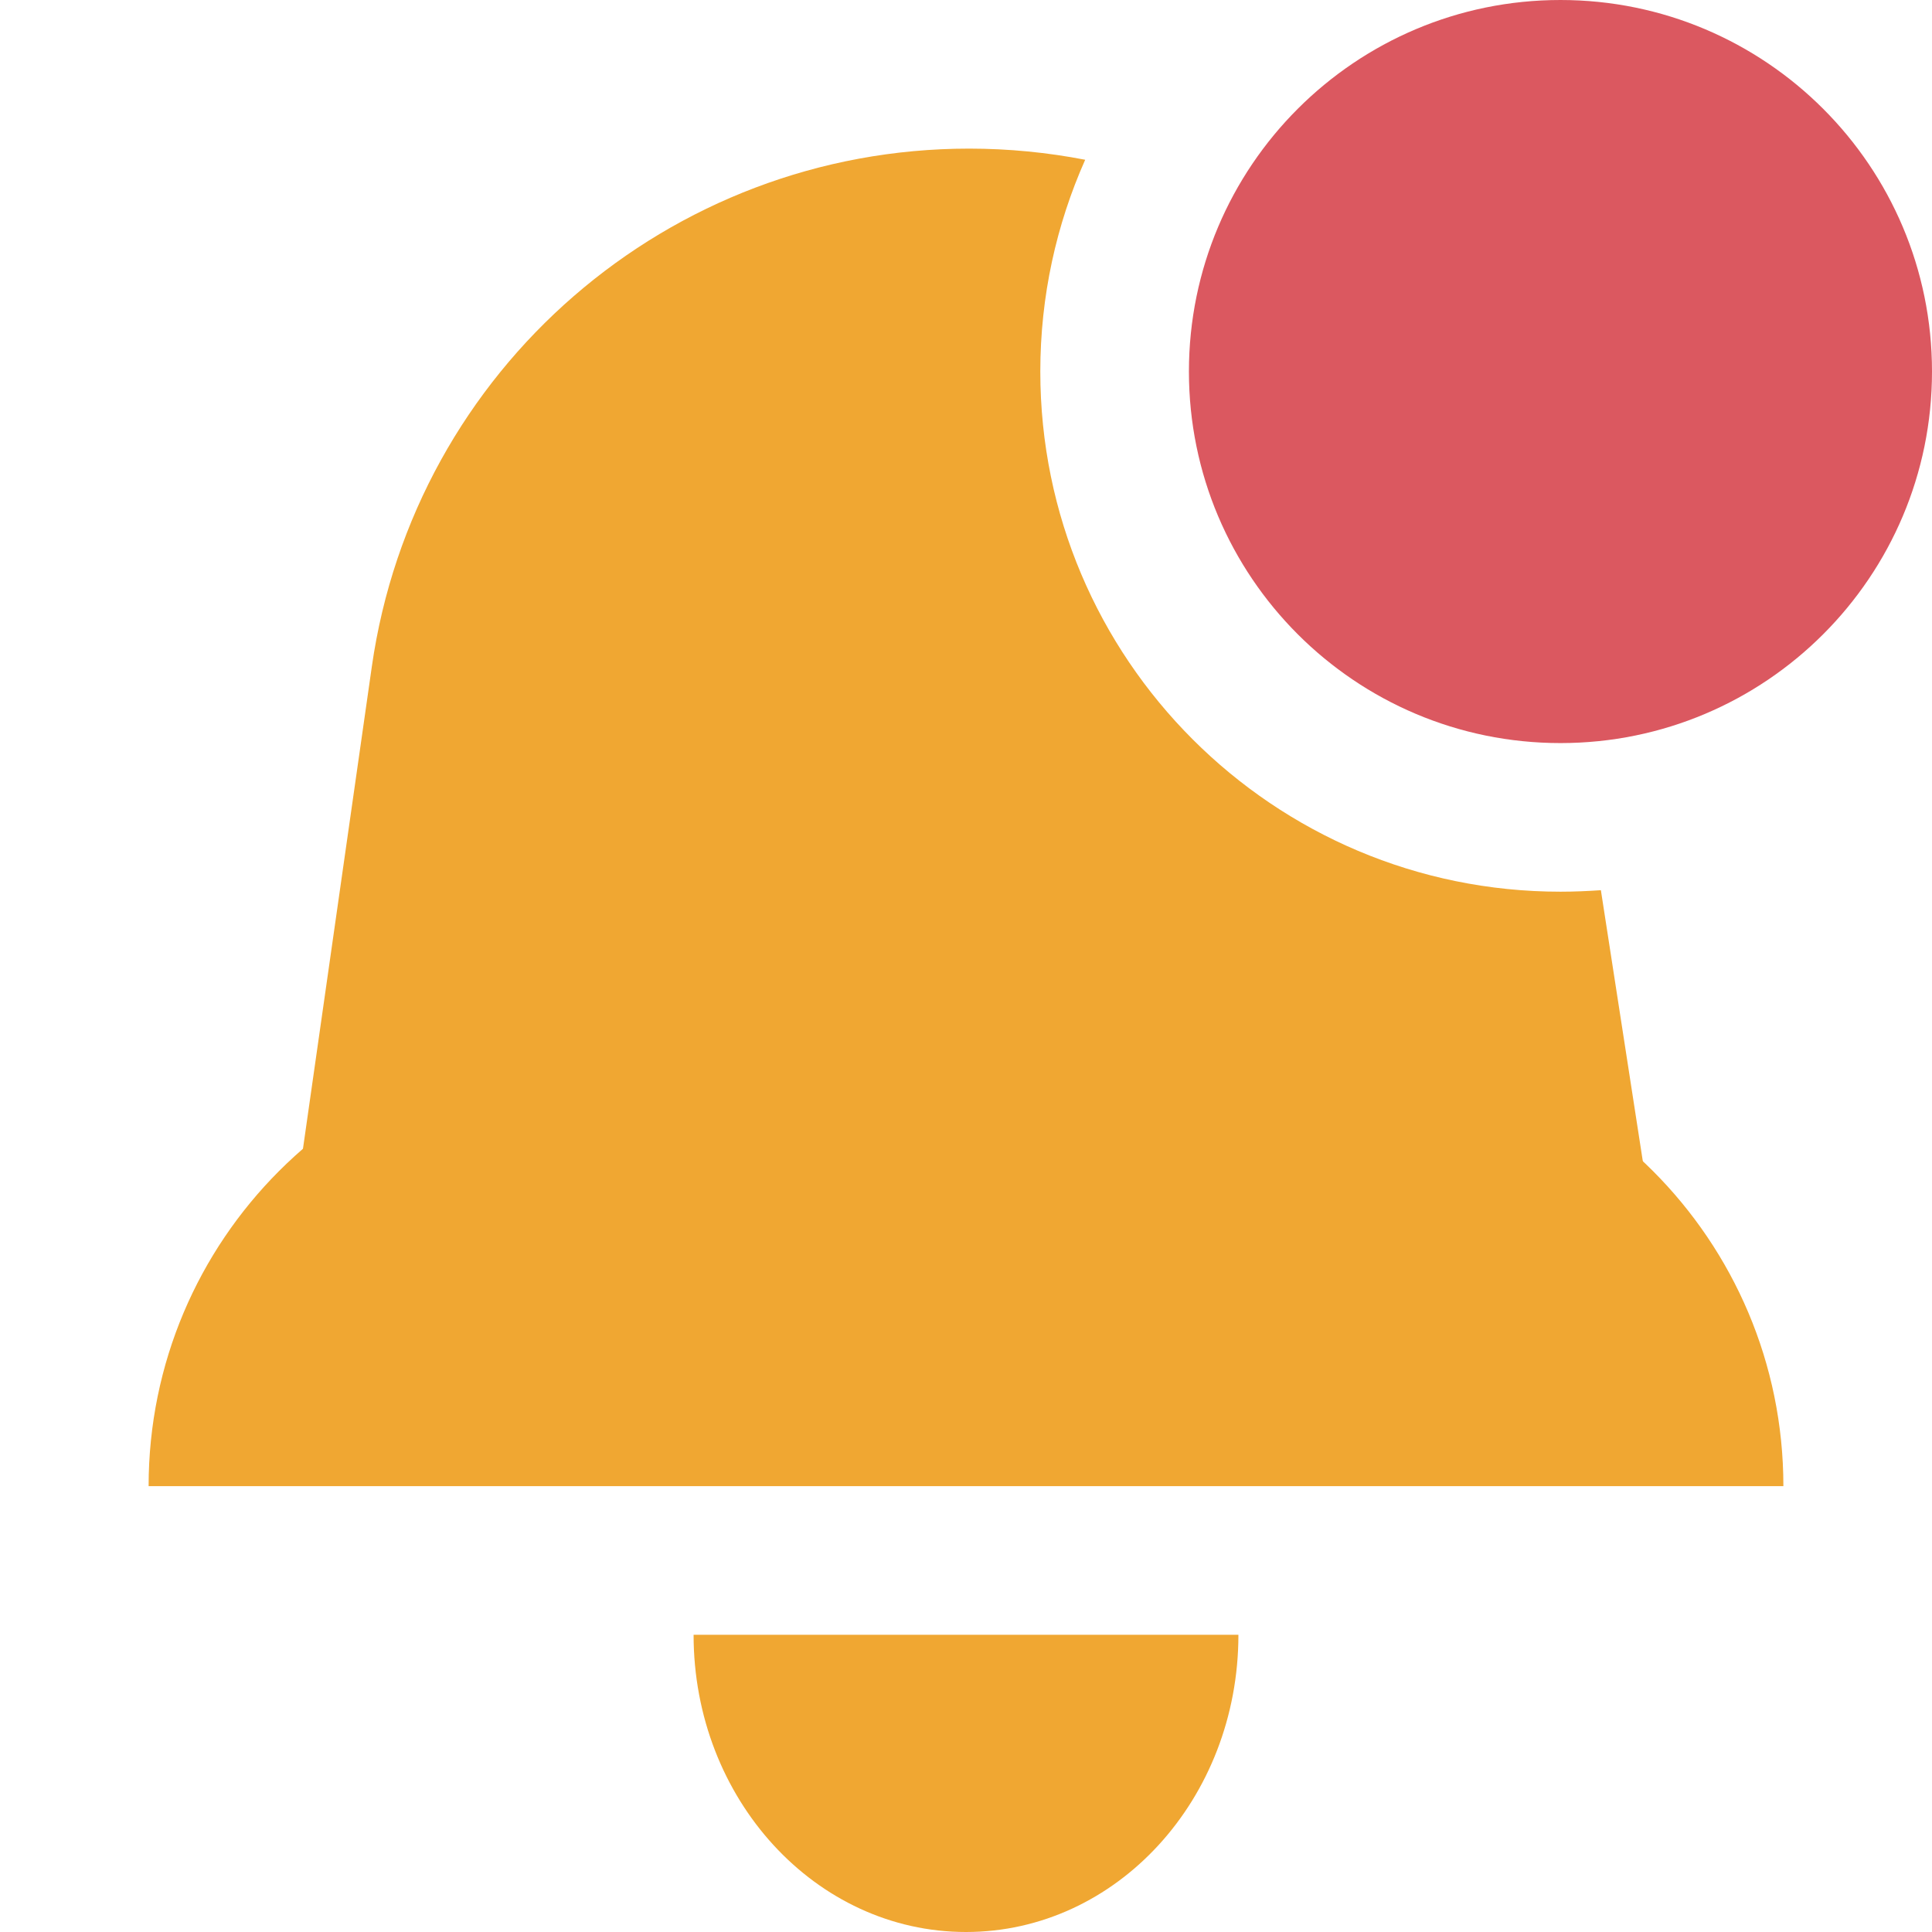
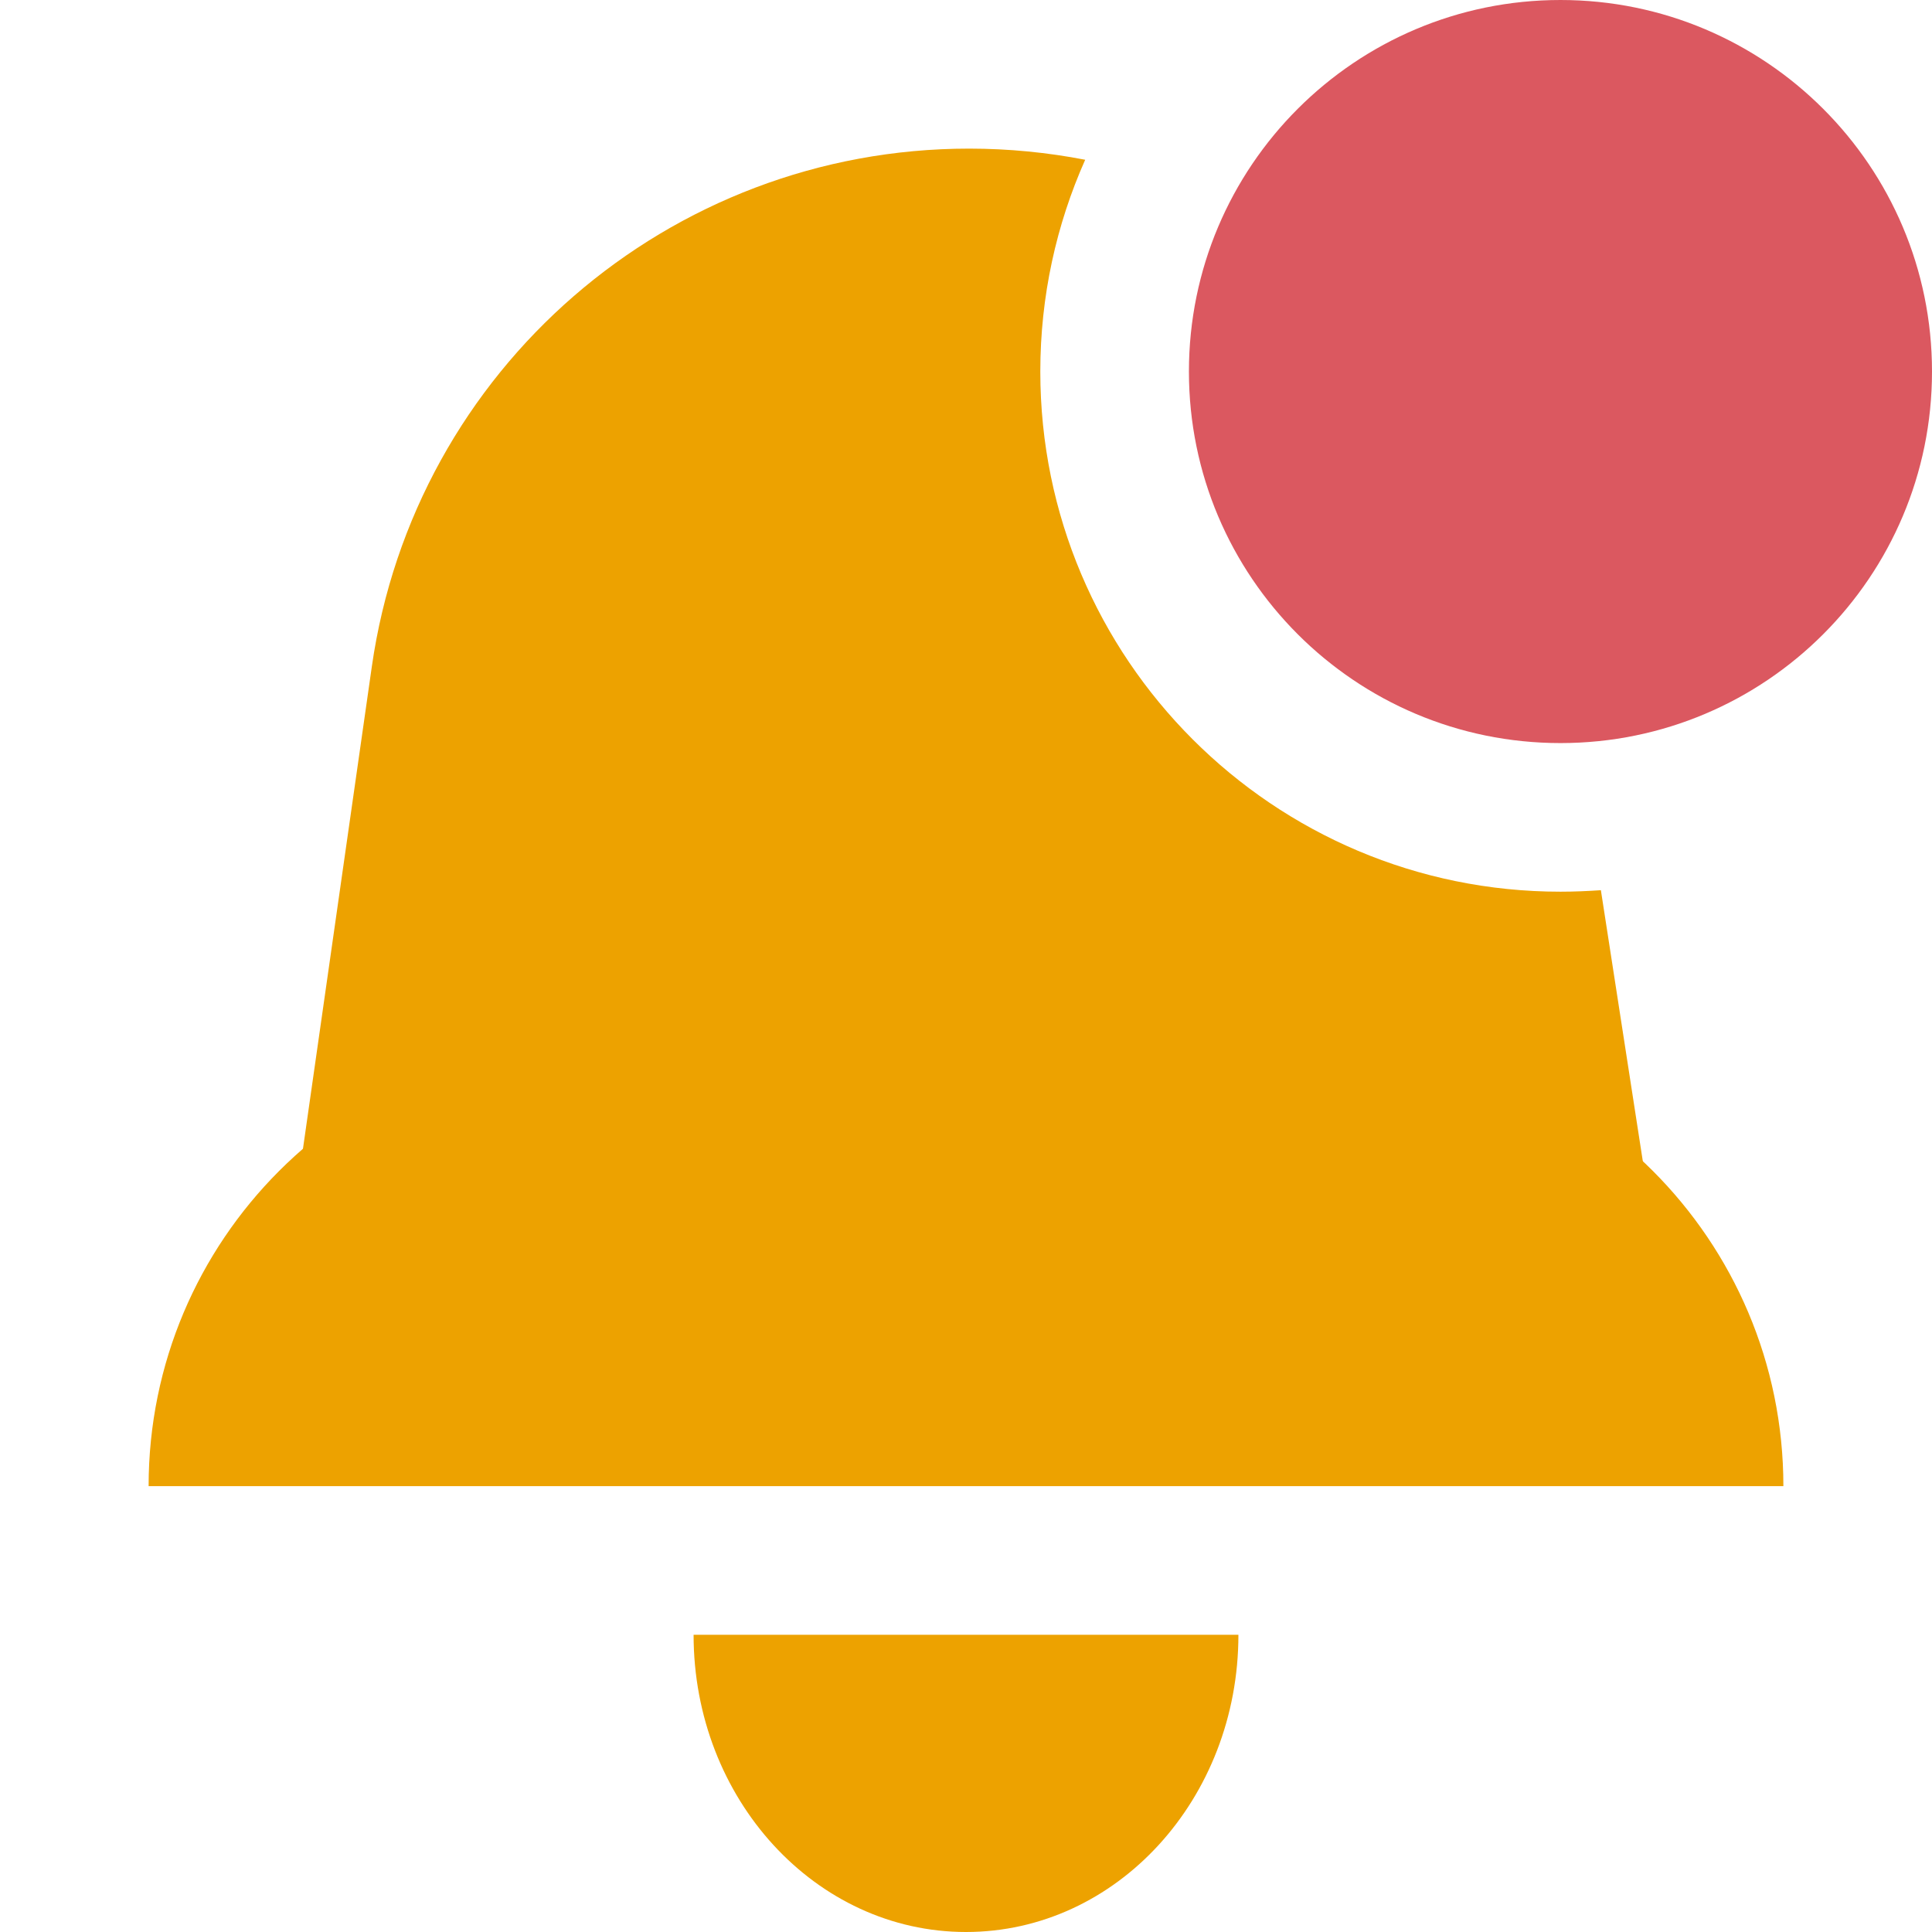
<svg xmlns="http://www.w3.org/2000/svg" width="13" height="13" viewBox="0 0 13 13">
-   <path d="M1,10C1,8.343 2.343,7 4,7L9,7C10.657,7 12,8.343 12,10L1,10Z" style="fill:#f0a732;fill-rule:nonzero;" />
-   <path d="M8.333,11C8.333,12.105 7.513,13 6.5,13C5.488,13 4.667,12.105 4.667,11C5.583,11 7.417,11 8.333,11Z" style="fill:#f0a732;fill-rule:nonzero;" />
-   <path d="M10.772,5.99C10.682,5.996 10.592,6 10.5,6C8.567,6 7,4.433 7,2.5C7,1.993 7.108,1.511 7.302,1.075C7.049,1.026 6.787,1 6.521,1C4.5,1 2.788,2.485 2.502,4.485L2,8L11.083,8L10.772,5.99Z" style="fill:#f0a732;" />
+   <path d="M1,10c0,-1.657 1.343,-3 3,-3l5,0c1.657,0 3,1.343 3,3l-11,0Z" style="fill:#eda200;fill-rule:nonzero;" />
+   <path d="M8.333,11c0,1.105 -0.82,2 -1.833,2c-1.012,0 -1.833,-0.895 -1.833,-2l3.666,0Z" style="fill:#eda200;fill-rule:nonzero;" />
+   <path d="M10.772,5.99c-0.09,0.006 -0.18,0.01 -0.272,0.01c-1.933,0 -3.5,-1.567 -3.5,-3.5c0,-0.507 0.108,-0.989 0.302,-1.425c-0.253,-0.049 -0.515,-0.075 -0.781,-0.075c-2.021,0 -3.733,1.485 -4.019,3.485l-0.502,3.515l9.083,0l-0.311,-2.01Z" style="fill:#eda200;fill-rule:nonzero;" />
  <circle cx="10.5" cy="2.5" r="2.5" style="fill:#db5860;" />
</svg>
